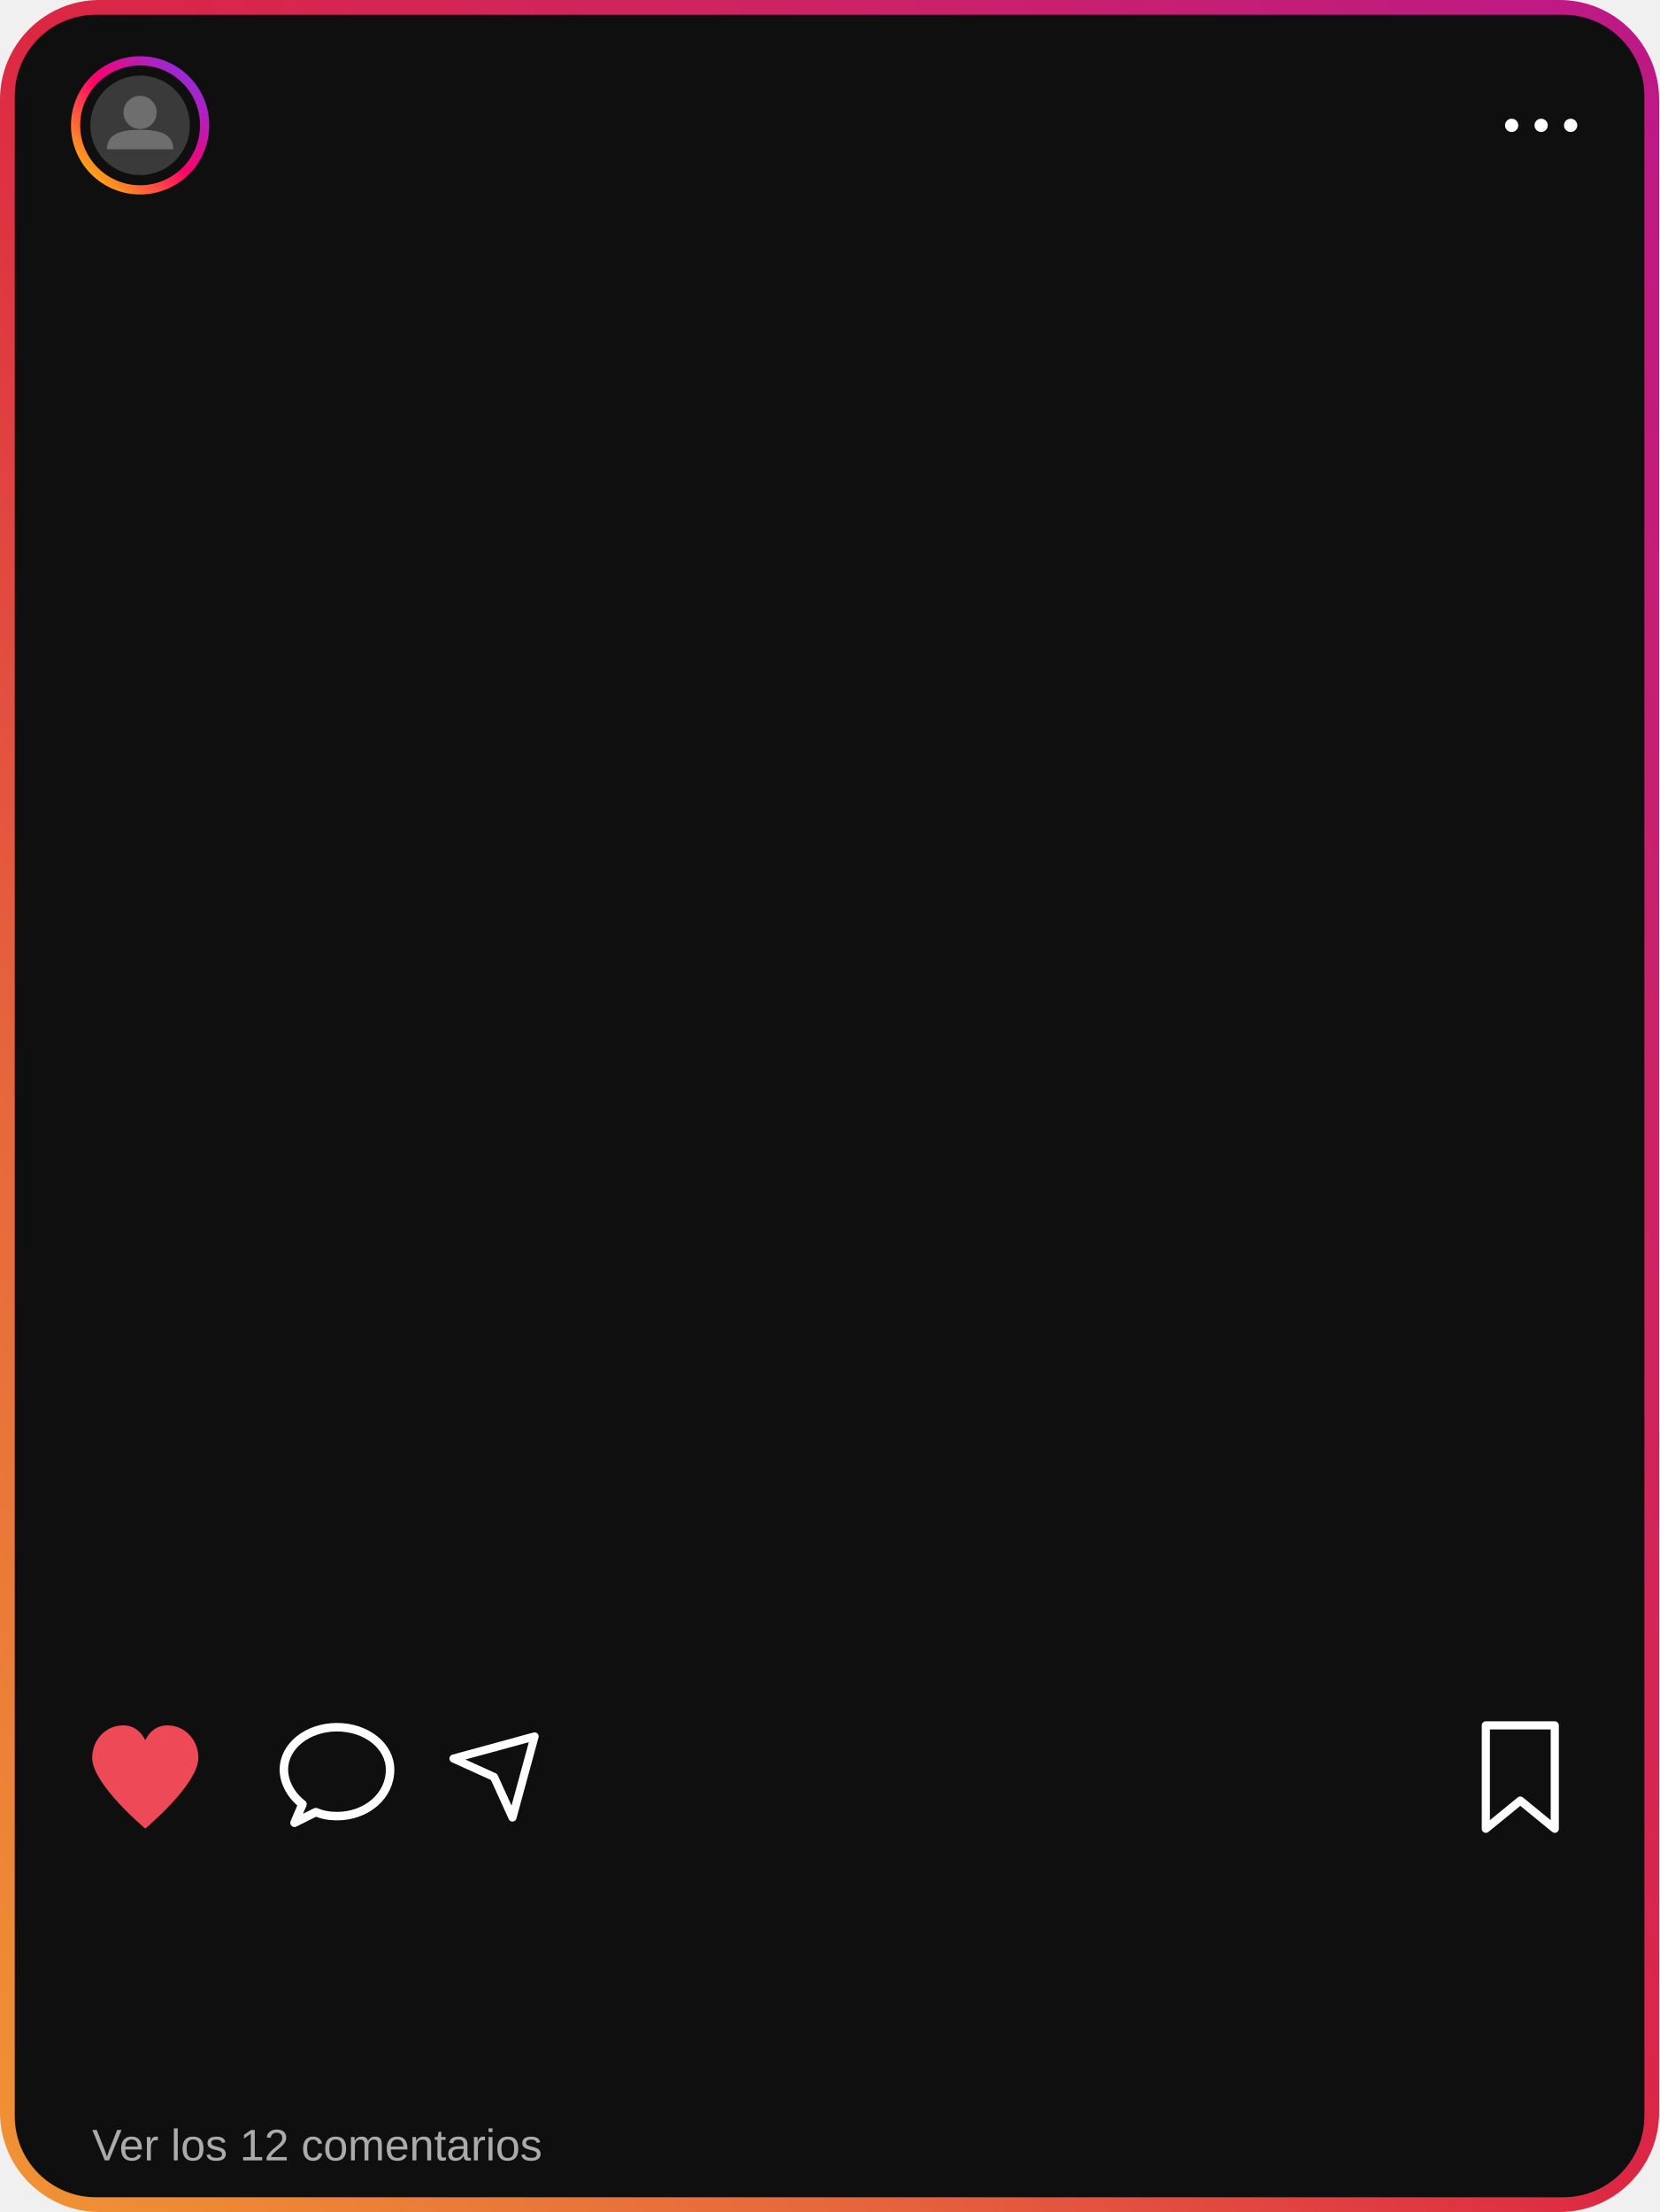
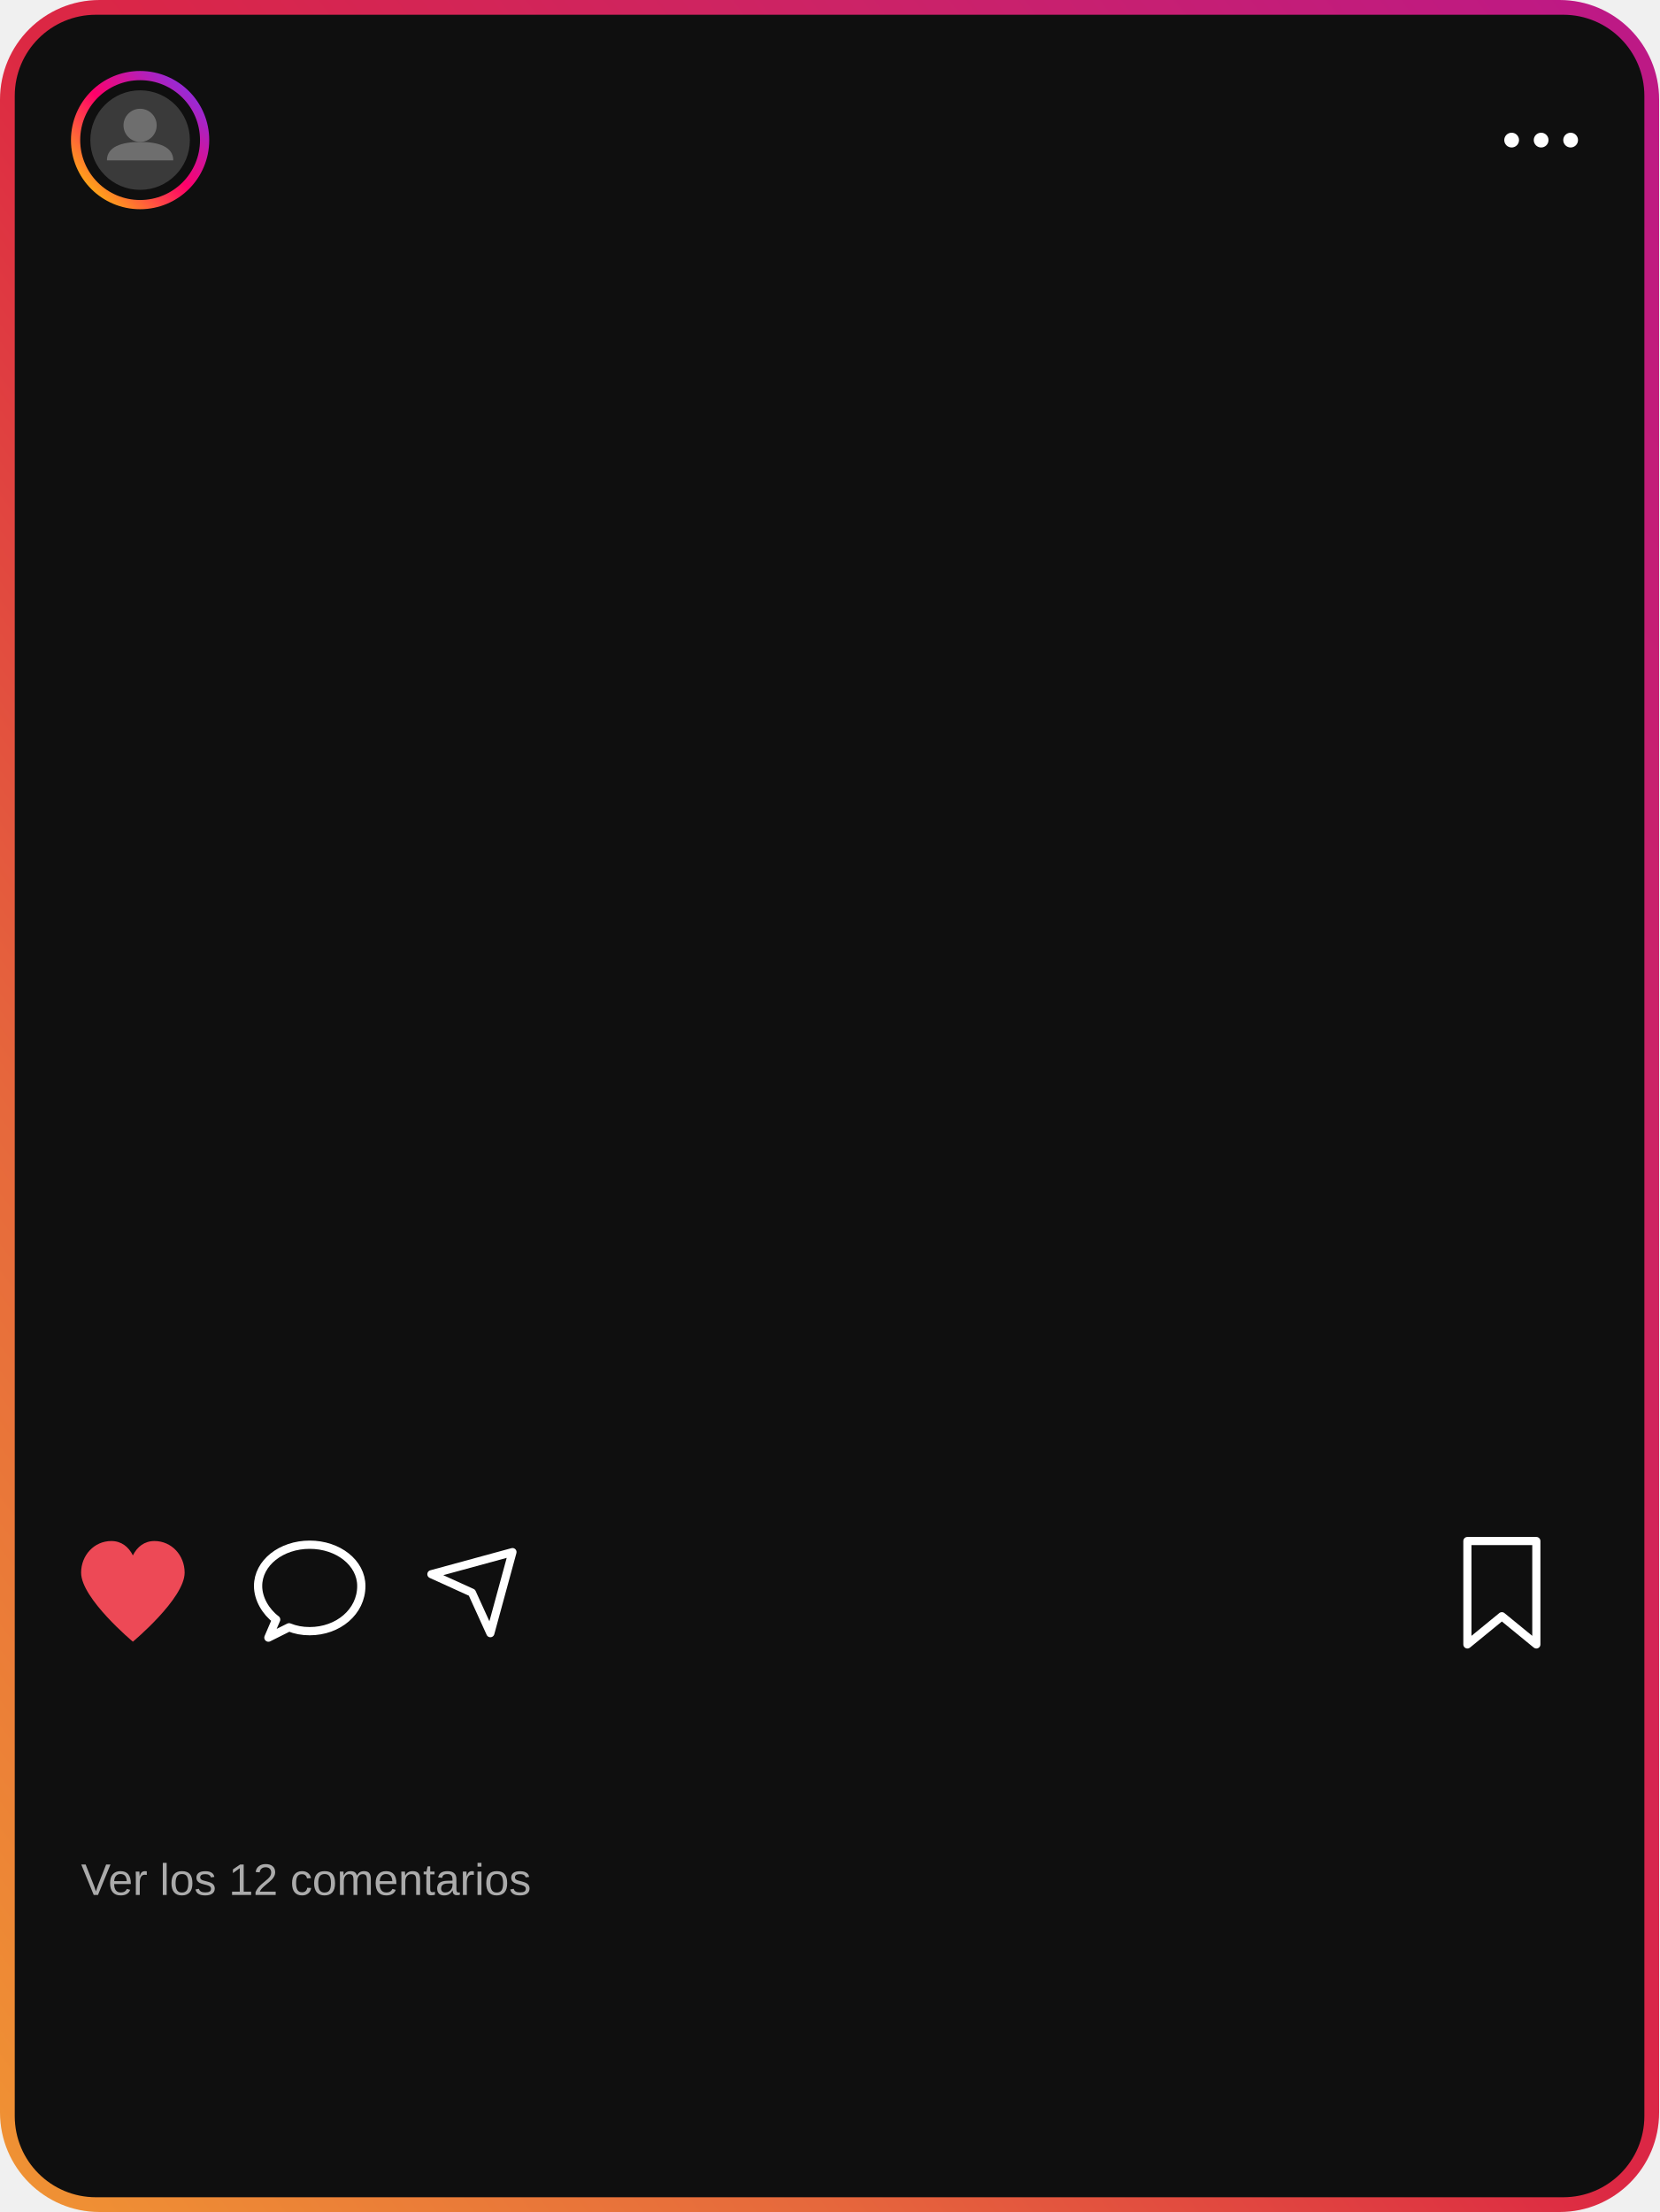
<svg xmlns="http://www.w3.org/2000/svg" width="450" height="600" viewBox="0 0 450 600" fill="none">
  <defs>
    <linearGradient id="instaBorderDark" x1="0%" y1="100%" x2="100%" y2="0%">
      <stop offset="0%" stop-color="#f09433" />
      <stop offset="25%" stop-color="#e6683c" />
      <stop offset="50%" stop-color="#dc2743" />
      <stop offset="75%" stop-color="#cc2366" />
      <stop offset="100%" stop-color="#bc1888" />
    </linearGradient>
    <linearGradient id="storyRingDark" x1="0%" y1="100%" x2="100%" y2="0%">
      <stop offset="0%" stop-color="#FFD600" />
      <stop offset="50%" stop-color="#FF0069" />
      <stop offset="100%" stop-color="#7638FA" />
    </linearGradient>
  </defs>
  <rect x="0" y="0" width="450" height="600" rx="27" fill="url(#instaBorderDark)" />
  <rect x="4" y="4" width="442" height="592" rx="22" fill="#0F0F0F" />
  <g id="header">
-     <circle cx="38" cy="34" r="17.5" fill="none" stroke="url(#storyRingDark)" stroke-width="2.5" />
-     <circle cx="38" cy="34" r="13.5" fill="#3A3A3A" />
-     <circle cx="38" cy="30.5" r="4.5" fill="#6E6E6E" />
-     <path d="M29 40.5 C29 36.2 33 35.2 38 35.2 C43 35.2 47 36.2 47 40.5" fill="#6E6E6E" />
-     <circle cx="410" cy="34" r="1.8" fill="#FFFFFF" />
-     <circle cx="418" cy="34" r="1.8" fill="#FFFFFF" />
-     <circle cx="426" cy="34" r="1.8" fill="#FFFFFF" />
+     <circle cx="38" cy="38" r="17.5" fill="none" stroke="url(#storyRingDark)" stroke-width="2.5" />
+     <circle cx="38" cy="38" r="13.5" fill="#3A3A3A" />
+     <circle cx="38" cy="34" r="4.5" fill="#6E6E6E" />
+     <path d="M29 43.5 C29 39.8 33 38.5 38 38.5 C43 38.5 47 39.8 47 43.5" fill="#6E6E6E" />
+     <circle cx="410" cy="38" r="2" fill="#FFFFFF" />
+     <circle cx="418" cy="38" r="2" fill="#FFFFFF" />
+     <circle cx="426" cy="38" r="2" fill="#FFFFFF" />
  </g>
-   <g id="actions" transform="translate(25, 468)">
-     <path d="M18,35 C18,35 0,20 0,11 C0,5 4.5,0 10.5,0 C14,0 16.5,2 18,5 C19.5,2 22,0 25.5,0 C31.5,0 36,5 36,11 C36,20 18,35 18,35 Z" transform="scale(0.8)" fill="#ED4956" />
-     <path d="M20,0 C9,0 0,7 0,16 C0,21 3,26 7,29 L4,36 L12,32 C14.5,33 17,33.5 20,33.5 C31,33.5 40,26 40,16 C40,7 31,0 20,0 Z" transform="translate(52, 0.5) scale(0.72)" fill="none" stroke="#FFFFFF" stroke-width="3.2" stroke-linejoin="round" />
-     <polygon points="1,7 23,1 17,23 12,12" transform="translate(97, 2)" fill="none" stroke="#FFFFFF" stroke-width="2.2" stroke-linejoin="round" />
-     <polygon points="0,0 22,0 22,33 11,24 0,33" transform="translate(378, 0) scale(0.85)" fill="none" stroke="#FFFFFF" stroke-width="2.6" stroke-linejoin="round" />
+   <g id="actions" transform="translate(22, 418)">
+     <path d="M18,35 C18,35 0,20 0,11 C0,5 4.5,0 10.5,0 C14,0 16.5,2 18,5 C19.5,2 22,0 25.5,0 C31.5,0 36,5 36,11 C36,20 18,35 18,35 Z" transform="scale(0.78)" fill="#ED4956" />
+     <path d="M20,0 C9,0 0,7 0,16 C0,21 3,26 7,29 L4,36 L12,32 C14.5,33 17,33.5 20,33.5 C31,33.5 40,26 40,16 C40,7 31,0 20,0 Z" transform="translate(48, 1) scale(0.7)" fill="none" stroke="#FFFFFF" stroke-width="3.2" stroke-linejoin="round" />
+     <polygon points="1,7 23,1 17,23 12,12" transform="translate(94, 2)" fill="none" stroke="#FFFFFF" stroke-width="2.2" stroke-linejoin="round" />
+     <polygon points="0,0 22,0 22,33 11,24 0,33" transform="translate(376, 0) scale(0.85)" fill="none" stroke="#FFFFFF" stroke-width="2.6" stroke-linejoin="round" />
  </g>
-   <text x="25" y="586" font-family="Arial, sans-serif" font-size="12" fill="#FFFFFF" opacity="0.65">Ver los 12 comentarios</text>
+   <text x="22" y="514" font-family="Arial, sans-serif" font-size="12" fill="#FFFFFF" opacity="0.65">Ver los 12 comentarios</text>
</svg>
